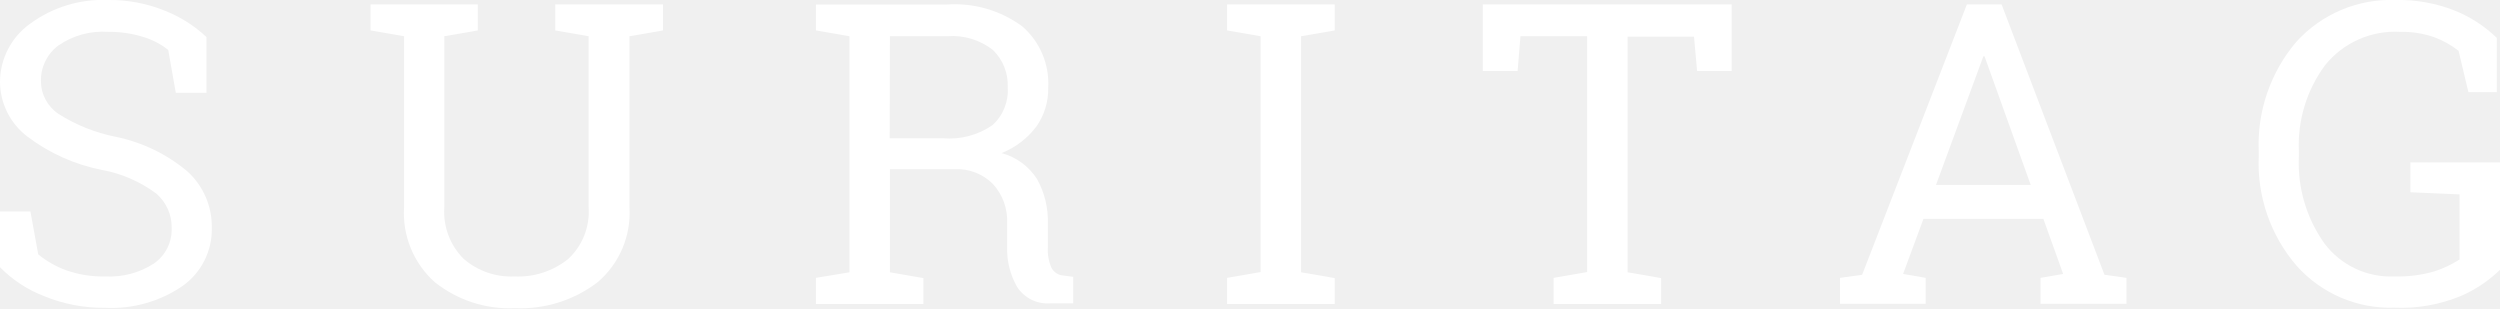
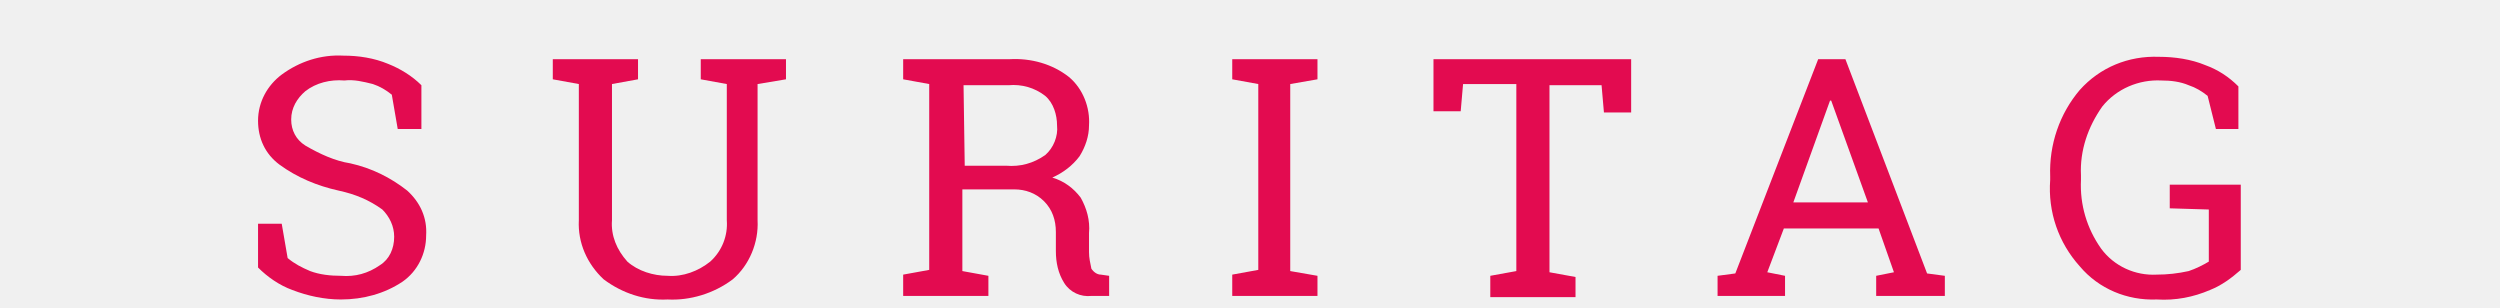
- <svg xmlns="http://www.w3.org/2000/svg" width="211.17" height="26.03" viewBox="0 0 211.17 26.03">
-   <defs>
-     <style>.cls-1{fill:#fff;}</style>
-   </defs>
-   <g id="Capa_2" data-name="Capa 2">
-     <g id="Capa_3" data-name="Capa 3">
-       <path class="cls-1" d="M17.44,7.84H14.85l-.64-3.62a6.24,6.24,0,0,0-2.08-1.09,9.58,9.58,0,0,0-3-.44A6.6,6.6,0,0,0,4.92,3.85a3.64,3.64,0,0,0-1.46,3A3.33,3.33,0,0,0,4.94,9.62a14.1,14.1,0,0,0,4.81,1.93,13.72,13.72,0,0,1,6.07,2.92,6.28,6.28,0,0,1,2.07,4.78,5.85,5.85,0,0,1-2.49,4.92A10.63,10.63,0,0,1,8.88,26a13.2,13.2,0,0,1-5.19-1A10.5,10.5,0,0,1,0,22.57V17.86H2.57l.66,3.63a8.3,8.3,0,0,0,2.36,1.34,9.24,9.24,0,0,0,3.29.52A6.89,6.89,0,0,0,13,22.26a3.49,3.49,0,0,0,1.5-3,3.74,3.74,0,0,0-1.3-2.91,11,11,0,0,0-4.61-2,15.34,15.34,0,0,1-6.27-2.81A5.83,5.83,0,0,1,0,6.92,6.06,6.06,0,0,1,2.55,2,10.36,10.36,0,0,1,9.1,0a12.35,12.35,0,0,1,4.84.91,11,11,0,0,1,3.5,2.22Z" />
-       <path class="cls-1" d="M40.36.37v2.2l-2.83.49V17.51a5.6,5.6,0,0,0,1.64,4.36,6.12,6.12,0,0,0,4.3,1.48A6.71,6.71,0,0,0,48,21.87a5.43,5.43,0,0,0,1.72-4.36V3.06L46.9,2.57V.37H56v2.2l-2.83.49V17.51a7.7,7.7,0,0,1-2.68,6.32,10.72,10.72,0,0,1-7,2.2,10.11,10.11,0,0,1-6.77-2.2,7.82,7.82,0,0,1-2.59-6.32V3.06l-2.83-.49V.37h9.08Z" />
-       <path class="cls-1" d="M80,.38a9.64,9.64,0,0,1,6.34,1.84,6.37,6.37,0,0,1,2.2,5.2,5.48,5.48,0,0,1-1,3.27,6.87,6.87,0,0,1-2.94,2.24,5.15,5.15,0,0,1,3,2.2,7.24,7.24,0,0,1,.91,3.77v2a3.71,3.71,0,0,0,.3,1.71,1.21,1.21,0,0,0,1,.66l.84.11v2.24H88.75a3.06,3.06,0,0,1-2.84-1.39,6.41,6.41,0,0,1-.84-3.37v-2a4.59,4.59,0,0,0-1.2-3.32,4.26,4.26,0,0,0-3.21-1.25H75.17V23l2.83.49v2.19H68.92V23.47L71.75,23V3.06l-2.83-.49V.38H80Zm-4.85,11.3h4.5a6.44,6.44,0,0,0,4.17-1.1,3.93,3.93,0,0,0,1.3-3.2,4.13,4.13,0,0,0-1.25-3.16A5.56,5.56,0,0,0,80,3.06H75.17Z" />
-       <path class="cls-1" d="M103.65,2.57V.37h9.09v2.2l-2.84.49V23l2.84.49v2.19h-9.09V23.47l2.83-.49V3.06Z" />
-       <path class="cls-1" d="M146.27.37V6h-2.92l-.26-2.9h-5.61V23l2.83.49v2.19h-9.08V23.47l2.83-.49V3.06h-5.63L128.19,6h-2.94V.37Z" />
-       <path class="cls-1" d="M155.42,23.47l1.87-.26L166.14.37h2.93l8.69,22.84,1.86.26v2.19h-7.26V23.47l1.91-.33-1.67-4.65H162.47l-1.72,4.65,1.91.33v2.19h-7.24Zm8.11-7.85h8L167.63,4.76h-.1Z" />
-       <path class="cls-1" d="M211.17,22.79a11,11,0,0,1-3.28,2.2,13.18,13.18,0,0,1-5.64,1A10.6,10.6,0,0,1,194,22.46a13.26,13.26,0,0,1-3.21-9.24V12.8a13.4,13.4,0,0,1,3.17-9.26A10.77,10.77,0,0,1,202.37,0a12.81,12.81,0,0,1,4.94.88A11,11,0,0,1,210.9,3.2V7.78h-2.4l-.83-3.49a7.67,7.67,0,0,0-2.06-1.15,8.33,8.33,0,0,0-2.9-.45A7.58,7.58,0,0,0,196.4,5.5a11.36,11.36,0,0,0-2.22,7.27v.45a11.72,11.72,0,0,0,2.15,7.33,7,7,0,0,0,5.92,2.8,11,11,0,0,0,3.38-.43,9,9,0,0,0,2.12-1V16.42l-4.15-.18V13.72h7.57Z" />
+ <svg xmlns="http://www.w3.org/2000/svg" version="1.1" id="Capa_1" x="0px" y="0px" viewBox="0 0 211.2 26" style="enable-background:new 0 0 211.2 26;" xml:space="preserve">
+   <style type="text/css">
+ 	.st0{fill:#E30B50;}
+ </style>
+   <g id="Capa_2_1_">
+     <g id="Capa_3">
+       <path class="st0" d="M35.7,10.9h-2.1L33.1,8c-0.5-0.4-1-0.7-1.6-0.9c-0.8-0.2-1.6-0.4-2.4-0.3c-1.2-0.1-2.4,0.2-3.3,0.9    c-0.7,0.6-1.2,1.4-1.2,2.4c0,0.9,0.4,1.7,1.2,2.2c1.2,0.7,2.5,1.3,3.8,1.5c1.8,0.4,3.4,1.2,4.8,2.3c1.1,1,1.7,2.3,1.6,3.8    c0,1.5-0.7,3-2,3.9c-1.5,1-3.3,1.5-5.2,1.5c-1.4,0-2.8-0.3-4.1-0.8c-1.1-0.4-2.1-1.1-2.9-1.9v-3.7h2l0.5,2.9    c0.6,0.5,1.2,0.8,1.9,1.1c0.8,0.3,1.7,0.4,2.6,0.4c1.2,0.1,2.3-0.2,3.3-0.9c0.8-0.5,1.2-1.4,1.2-2.4c0-0.9-0.4-1.7-1-2.3    c-1.1-0.8-2.3-1.3-3.7-1.6c-1.8-0.4-3.5-1.1-5-2.2c-1.2-0.9-1.8-2.2-1.8-3.7c0-1.6,0.8-3,2-3.9c1.5-1.1,3.3-1.7,5.2-1.6    c1.3,0,2.6,0.2,3.8,0.7c1,0.4,2,1,2.8,1.8V10.9z" />
+       <path class="st0" d="M53.9,5v1.7l-2.2,0.4v11.5c-0.1,1.3,0.4,2.5,1.3,3.5c0.9,0.8,2.2,1.2,3.4,1.2c1.3,0.1,2.6-0.4,3.6-1.2    c1-0.9,1.5-2.2,1.4-3.5V7.1l-2.2-0.4V5h7.2v1.7L64,7.1v11.5c0.1,1.9-0.7,3.8-2.1,5c-1.6,1.2-3.6,1.8-5.5,1.7    c-1.9,0.1-3.8-0.5-5.4-1.7c-1.4-1.3-2.2-3.1-2.1-5V7.1l-2.2-0.4V5H53.9L53.9,5z" />
+       <path class="st0" d="M85.3,5c1.8-0.1,3.6,0.4,5,1.5c1.2,1,1.8,2.6,1.7,4.1c0,0.9-0.3,1.8-0.8,2.6c-0.6,0.8-1.4,1.4-2.3,1.8    c1,0.3,1.8,0.9,2.4,1.7c0.5,0.9,0.8,1.9,0.7,3v1.6c0,0.5,0.1,0.9,0.2,1.4c0.2,0.3,0.5,0.5,0.8,0.5l0.7,0.1V25h-1.5    c-0.9,0.1-1.8-0.3-2.3-1.1c-0.5-0.8-0.7-1.7-0.7-2.7v-1.6c0-1-0.3-1.9-1-2.6c-0.7-0.7-1.6-1-2.5-1h-4.4v6.9l2.2,0.4v1.7h-7.2v-1.8    l2.2-0.4V7.1l-2.2-0.4V5H85.3z M81.5,14H85c1.2,0.1,2.3-0.2,3.3-0.9c0.7-0.6,1.1-1.6,1-2.5c0-0.9-0.3-1.9-1-2.5    c-0.9-0.7-2-1-3.1-0.9h-3.8L81.5,14z" />
+       <path class="st0" d="M104.1,6.7V5h7.2v1.7L109,7.1v15.8l2.3,0.4v1.7h-7.2v-1.8l2.2-0.4V7.1L104.1,6.7z" />
+       <path class="st0" d="M137.8,5v4.5h-2.3l-0.2-2.3h-4.4v15.8l2.2,0.4v1.7h-7.2v-1.8l2.2-0.4V7.1h-4.5l-0.2,2.3h-2.3V5H137.8z" />
+       <path class="st0" d="M145.1,23.3l1.5-0.2l7-18.1h2.3l6.9,18.1l1.5,0.2V25h-5.8v-1.7L160,23l-1.3-3.7h-8l-1.4,3.7l1.5,0.3V25h-5.7    V23.3z M151.5,17.1h6.3l-3.1-8.6h-0.1L151.5,17.1z" />
+       <path class="st0" d="M189.3,22.8c-0.8,0.7-1.6,1.3-2.6,1.7c-1.4,0.6-2.9,0.9-4.5,0.8c-2.5,0.1-4.9-0.9-6.5-2.8    c-1.8-2-2.7-4.6-2.5-7.3v-0.3c-0.1-2.7,0.8-5.3,2.5-7.3c1.7-1.9,4.1-2.9,6.7-2.8c1.3,0,2.7,0.2,3.9,0.7c1.1,0.4,2,1,2.8,1.8v3.6    h-1.9l-0.7-2.8c-0.5-0.4-1-0.7-1.6-0.9c-0.7-0.3-1.5-0.4-2.3-0.4c-1.9-0.1-3.8,0.7-5,2.2c-1.2,1.7-1.9,3.7-1.8,5.8v0.4    c-0.1,2.1,0.5,4.1,1.7,5.8c1.1,1.5,2.9,2.3,4.7,2.2c0.9,0,1.8-0.1,2.7-0.3c0.6-0.2,1.2-0.5,1.7-0.8v-4.4l-3.3-0.1v-2h6V22.8z" />
    </g>
  </g>
</svg>
